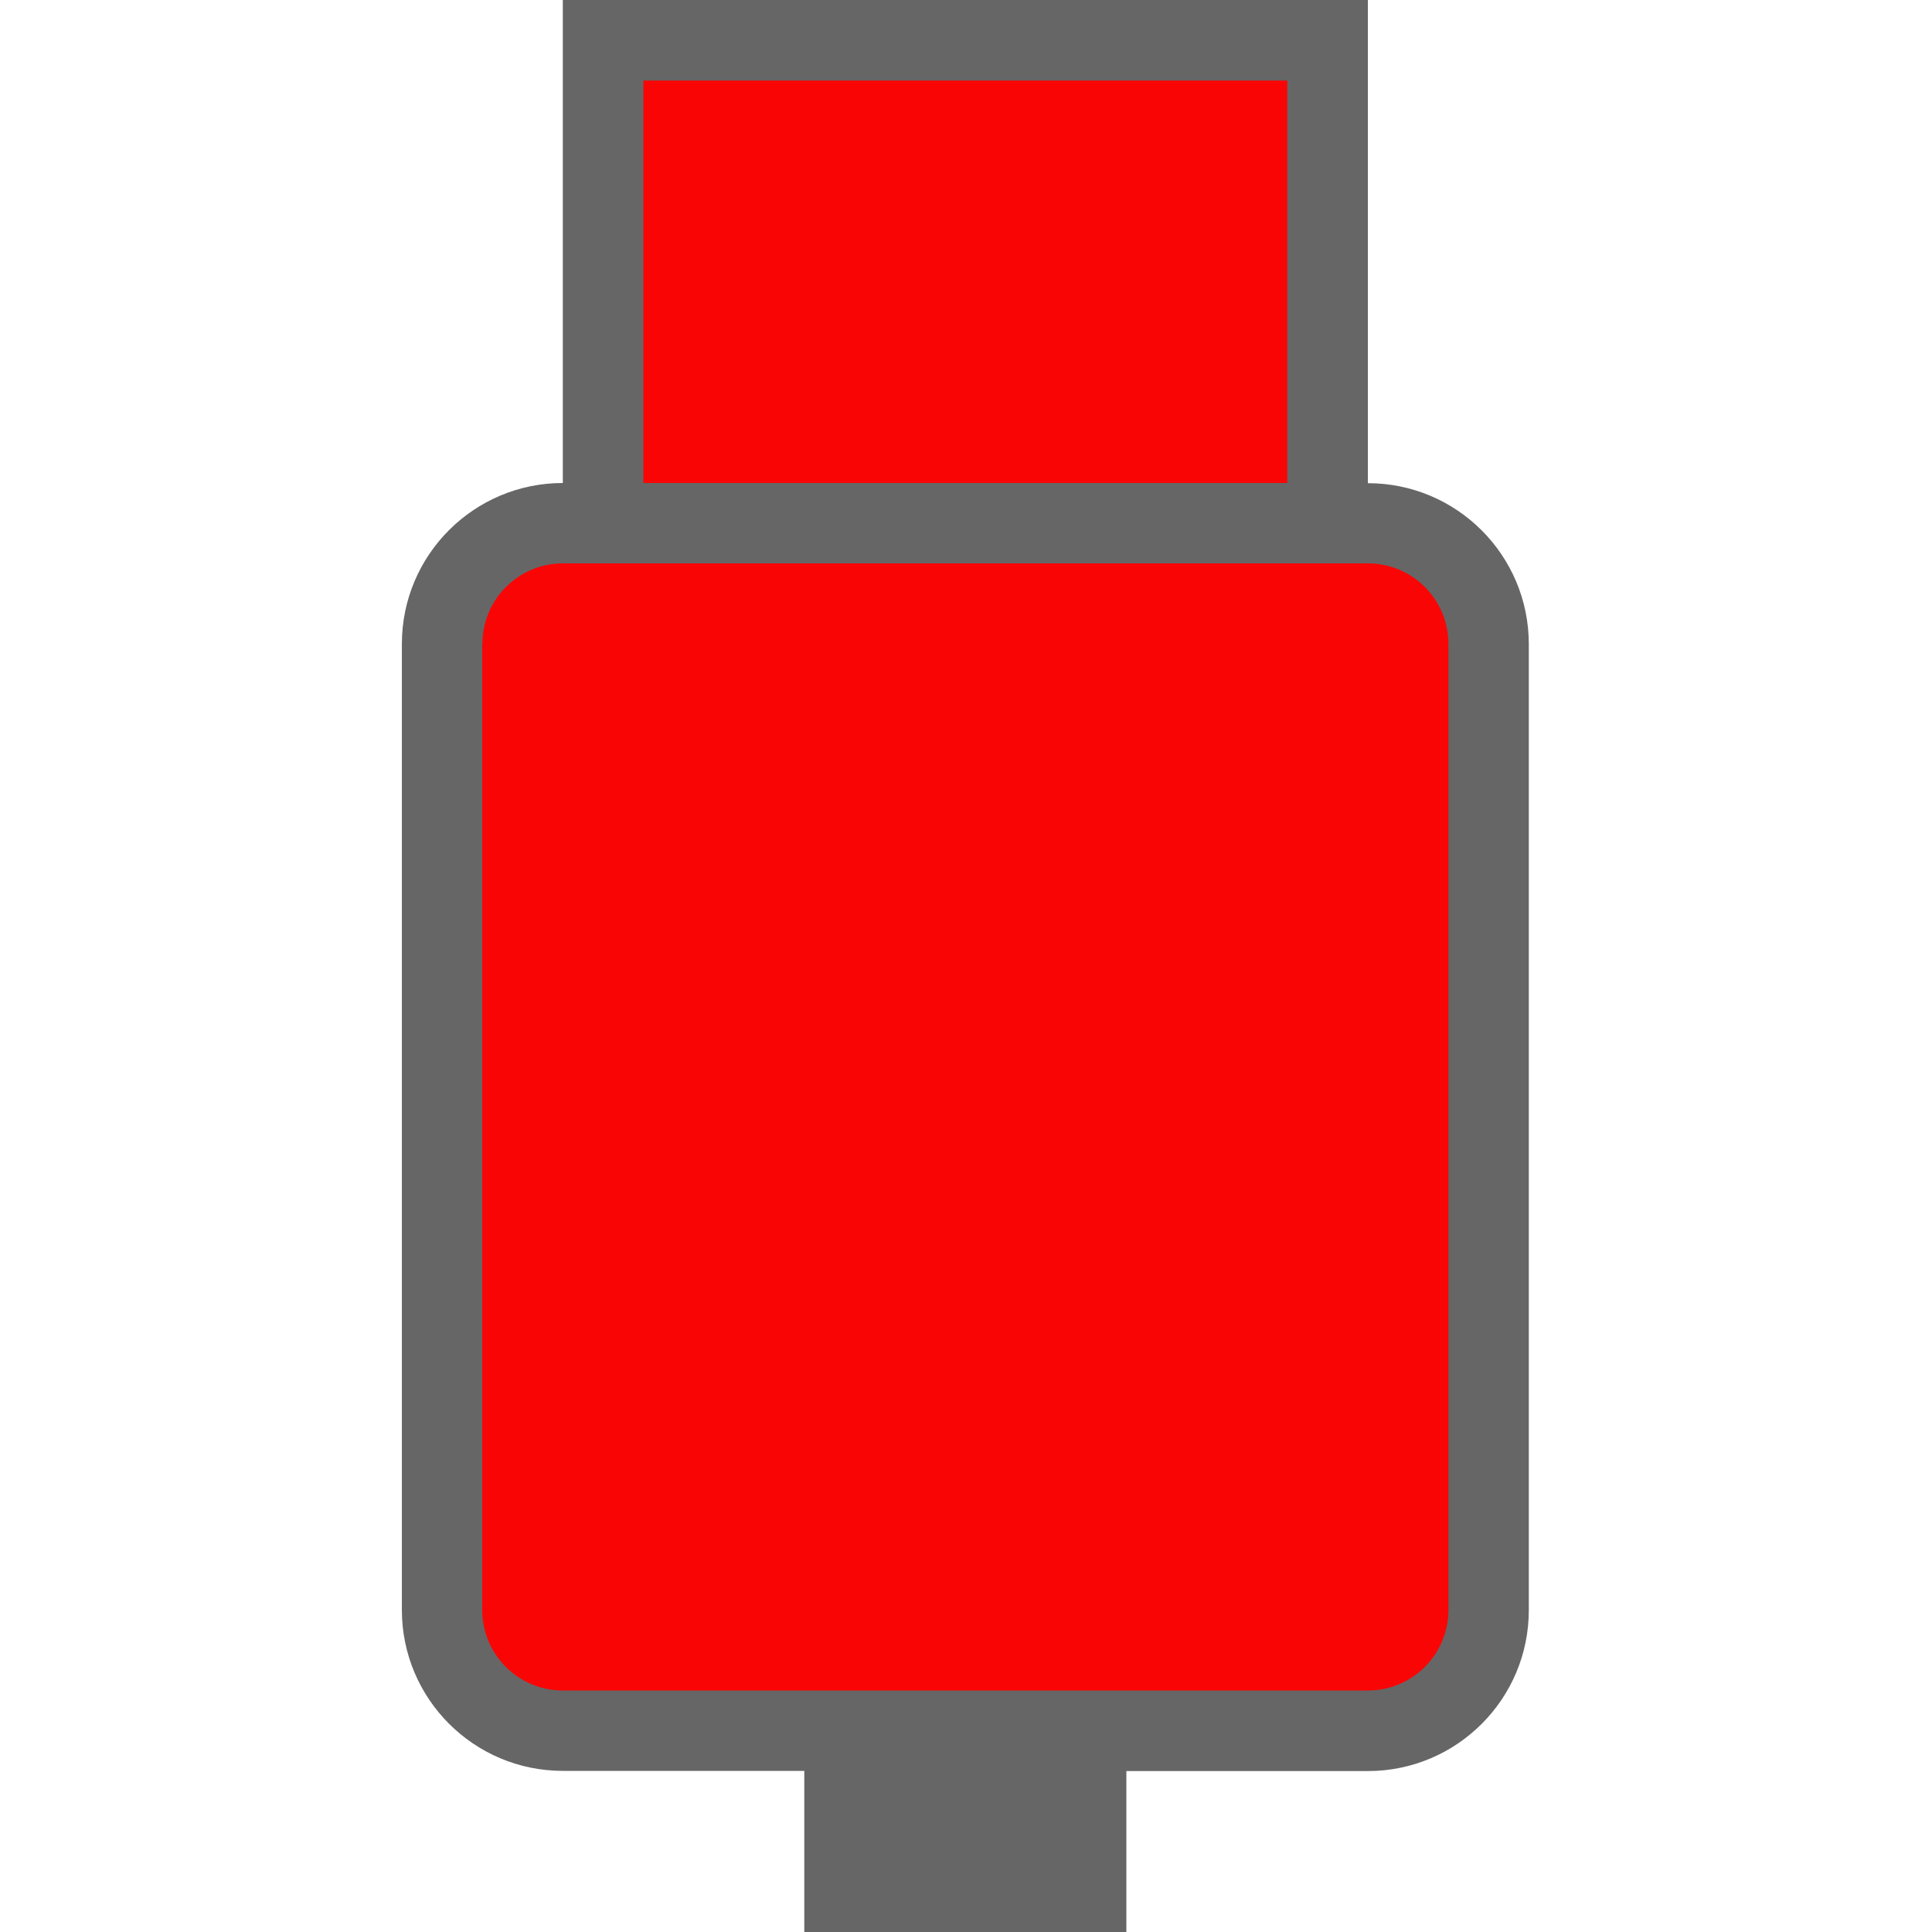
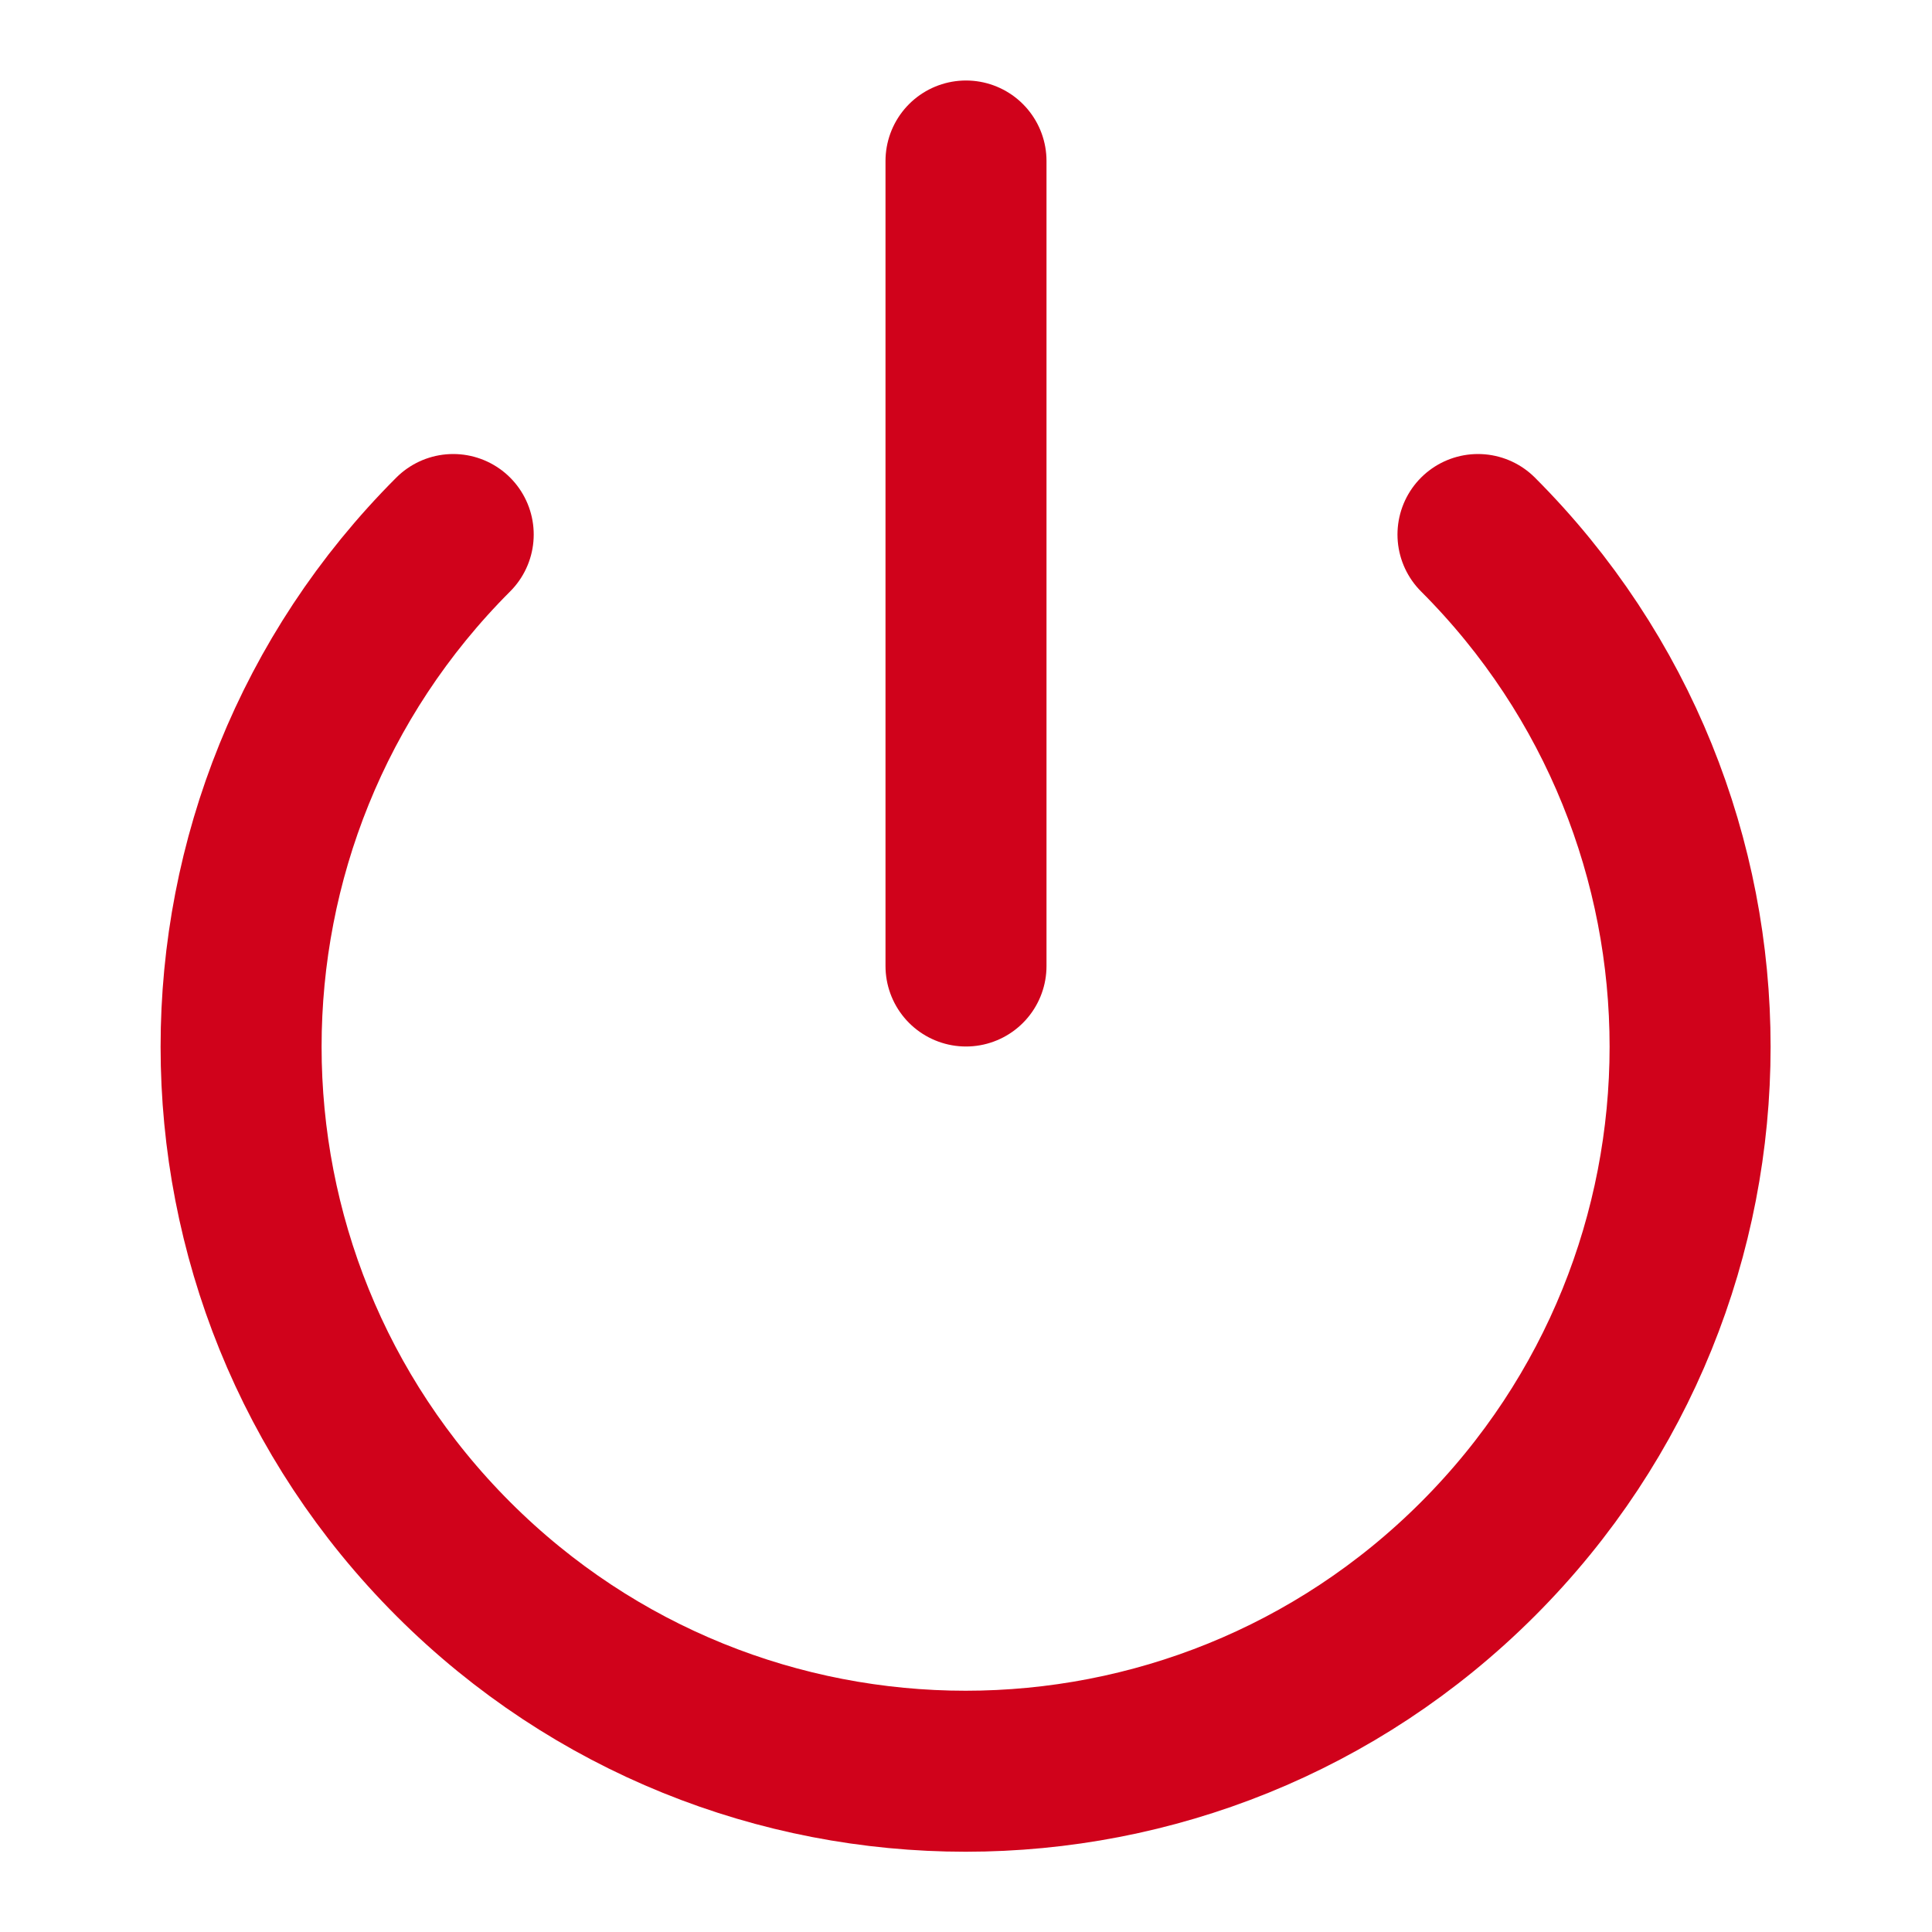
- <svg xmlns="http://www.w3.org/2000/svg" t="1582627915198" class="icon" viewBox="0 0 1024 1024" version="1.1" p-id="25862" id="mx_n_1582627915199" width="32" height="32">
-   <path d="M298.3 256c-47.1 0-85.3 38.2-85.3 85.3v512c0 47.1 38.2 85.3 85.3 85.3h128V1024H597v-85.3h128c47.1 0 85.3-38.2 85.3-85.3v-512c0-47.1-38.2-85.3-85.3-85.3V0H298.3v256z" fill="#666666" p-id="25863" />
-   <path d="M255.7 341.3c0-23.6 19.1-42.7 42.7-42.7H725c23.6 0 42.7 19.1 42.7 42.7v512c0 23.6-19.1 42.7-42.7 42.7H298.3c-23.6 0-42.7-19.1-42.7-42.7v-512h0.1z" fill="#fa0505" p-id="25864" data-spm-anchor-id="a313x.7781069.0.i62" class="selected" />
-   <path d="M341 42.7h341.3V256H341z" fill="#fa0505" p-id="25865" data-spm-anchor-id="a313x.7781069.0.i60" class="selected" />
-   <path d="M341 341.3h42.7v512H341v-512z m298.7 0h42.7v512h-42.7v-512zM469 128h85.3v128H469z" fill="#fa0505" p-id="25866" data-spm-anchor-id="a313x.7781069.0.i61" class="selected" />
+ <svg xmlns="http://www.w3.org/2000/svg" width="64" height="64" viewBox="0 0 24 24" fill="none" stroke="#d0021b" stroke-width="2" stroke-linecap="round" stroke-linejoin="round">
+   <path d="M18.36 6.64a9 9 0 1 1-12.73 0" />
+   <line x1="12" y1="2" x2="12" y2="12" />
</svg>
